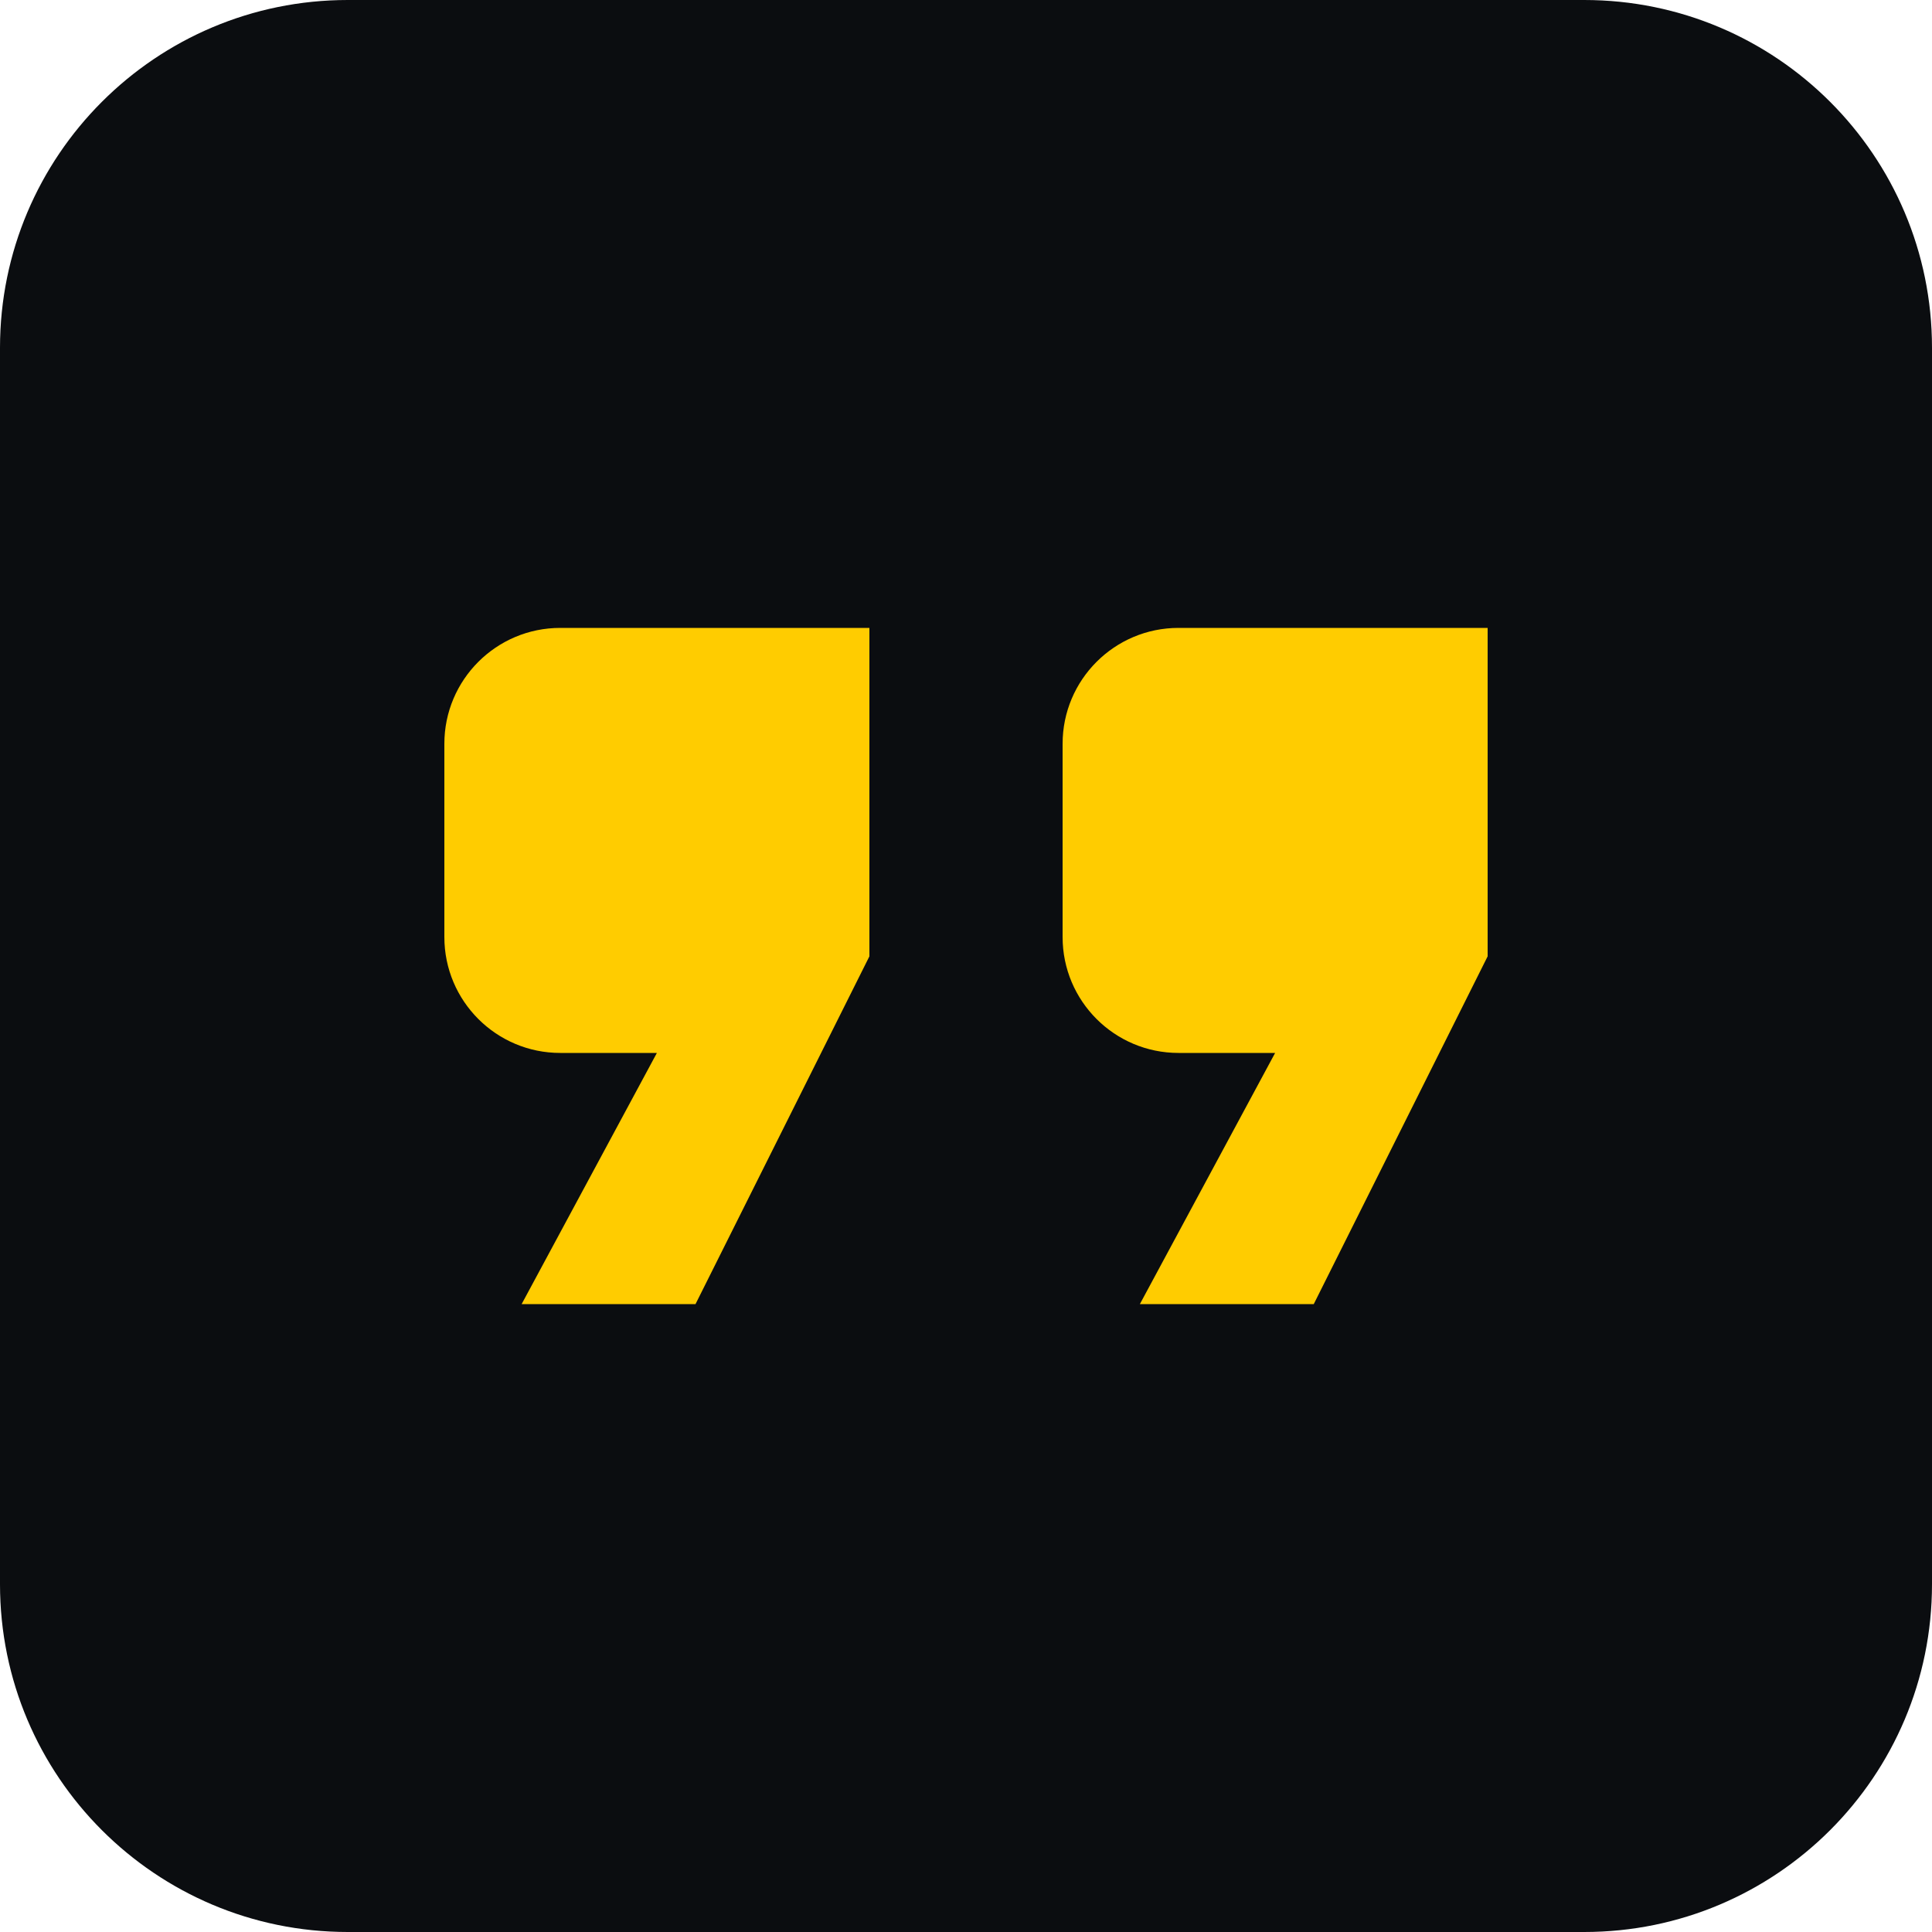
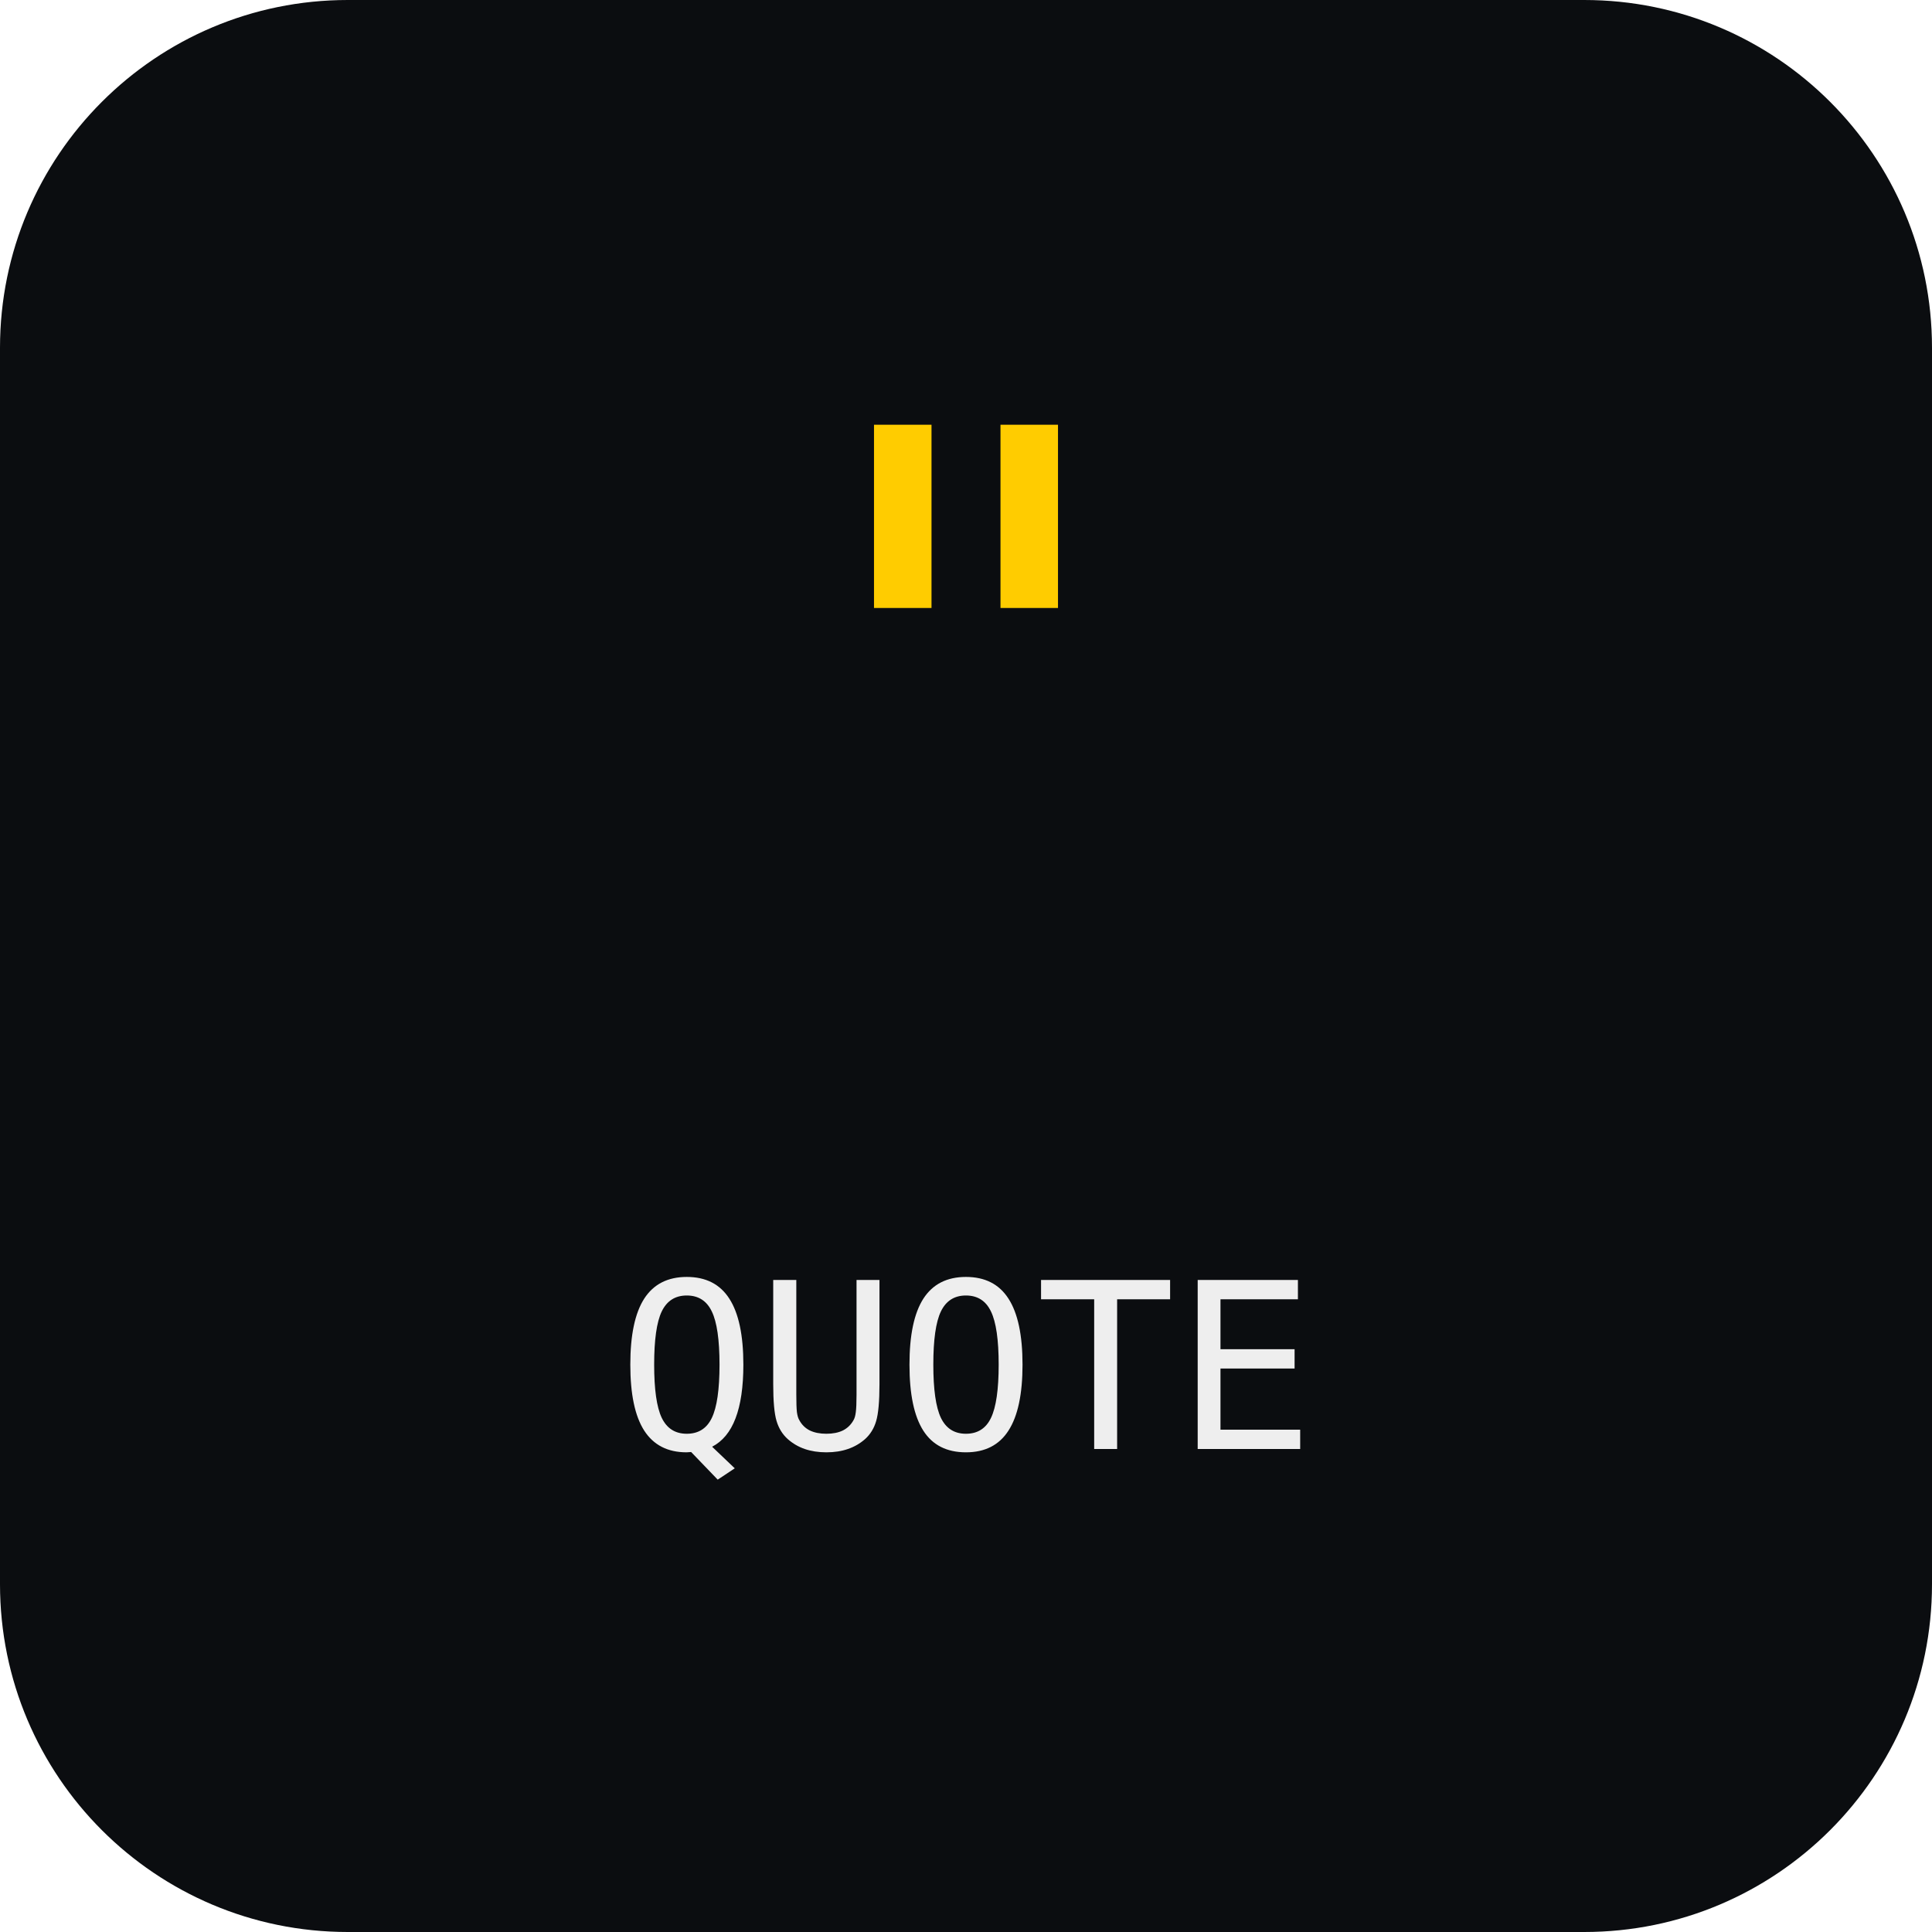
<svg xmlns="http://www.w3.org/2000/svg" width="200" height="200" viewBox="0 0 200 200">
-   <defs>
-     <path id="q" d="M 44 0 H 12 A 12 12 0 0 0 0 12 V 32 A 12 12 0 0 0 12 44 H 22 L 8 70 H 26 L 44 34 Z" />
-   </defs>
  <rect width="200" height="200" rx="36" fill="#0b0d10" />
-   <g fill="#ffcc00">
-     <use href="#q" x="46" y="65" />
-     <use href="#q" x="110" y="65" />
-   </g>
+   <text x="100" y="95" font-family="Menlo, monospace" font-size="70" fill="#ffcc00" text-anchor="middle">"</text>
+   <text x="100" y="150" font-family="Menlo, monospace" font-size="24" fill="#eee" text-anchor="middle">QUOTE</text>
</svg>
